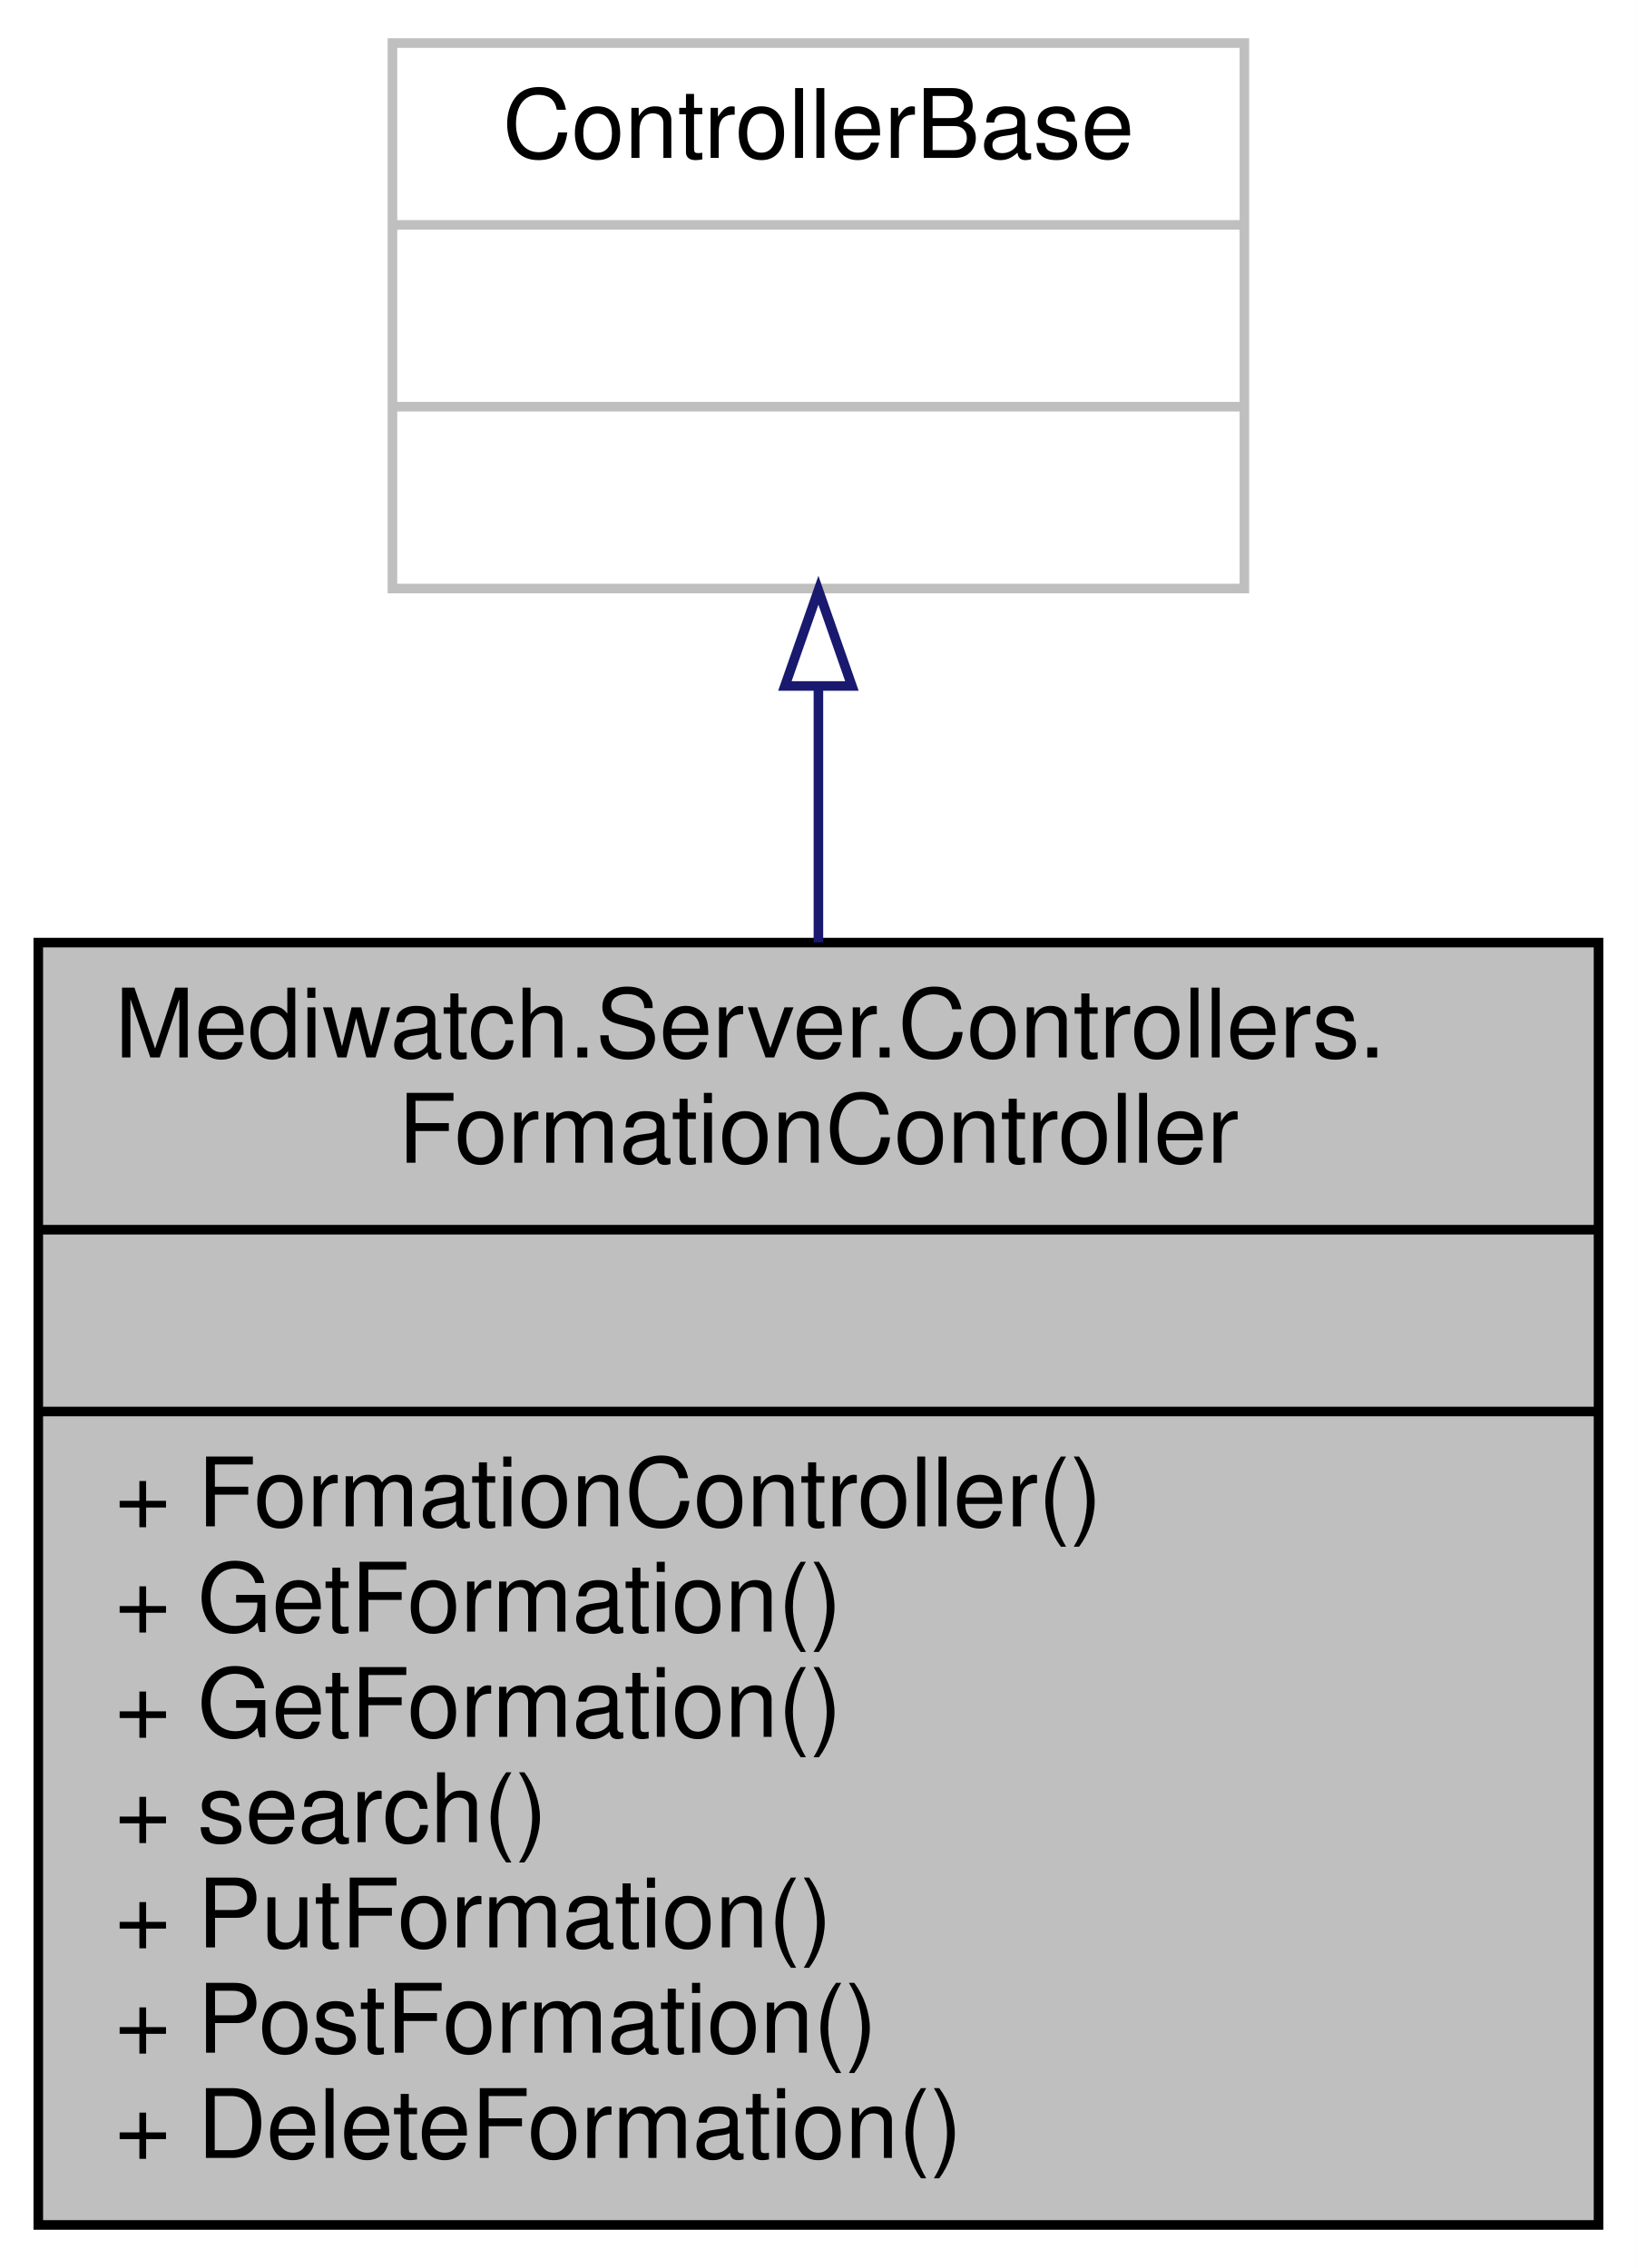
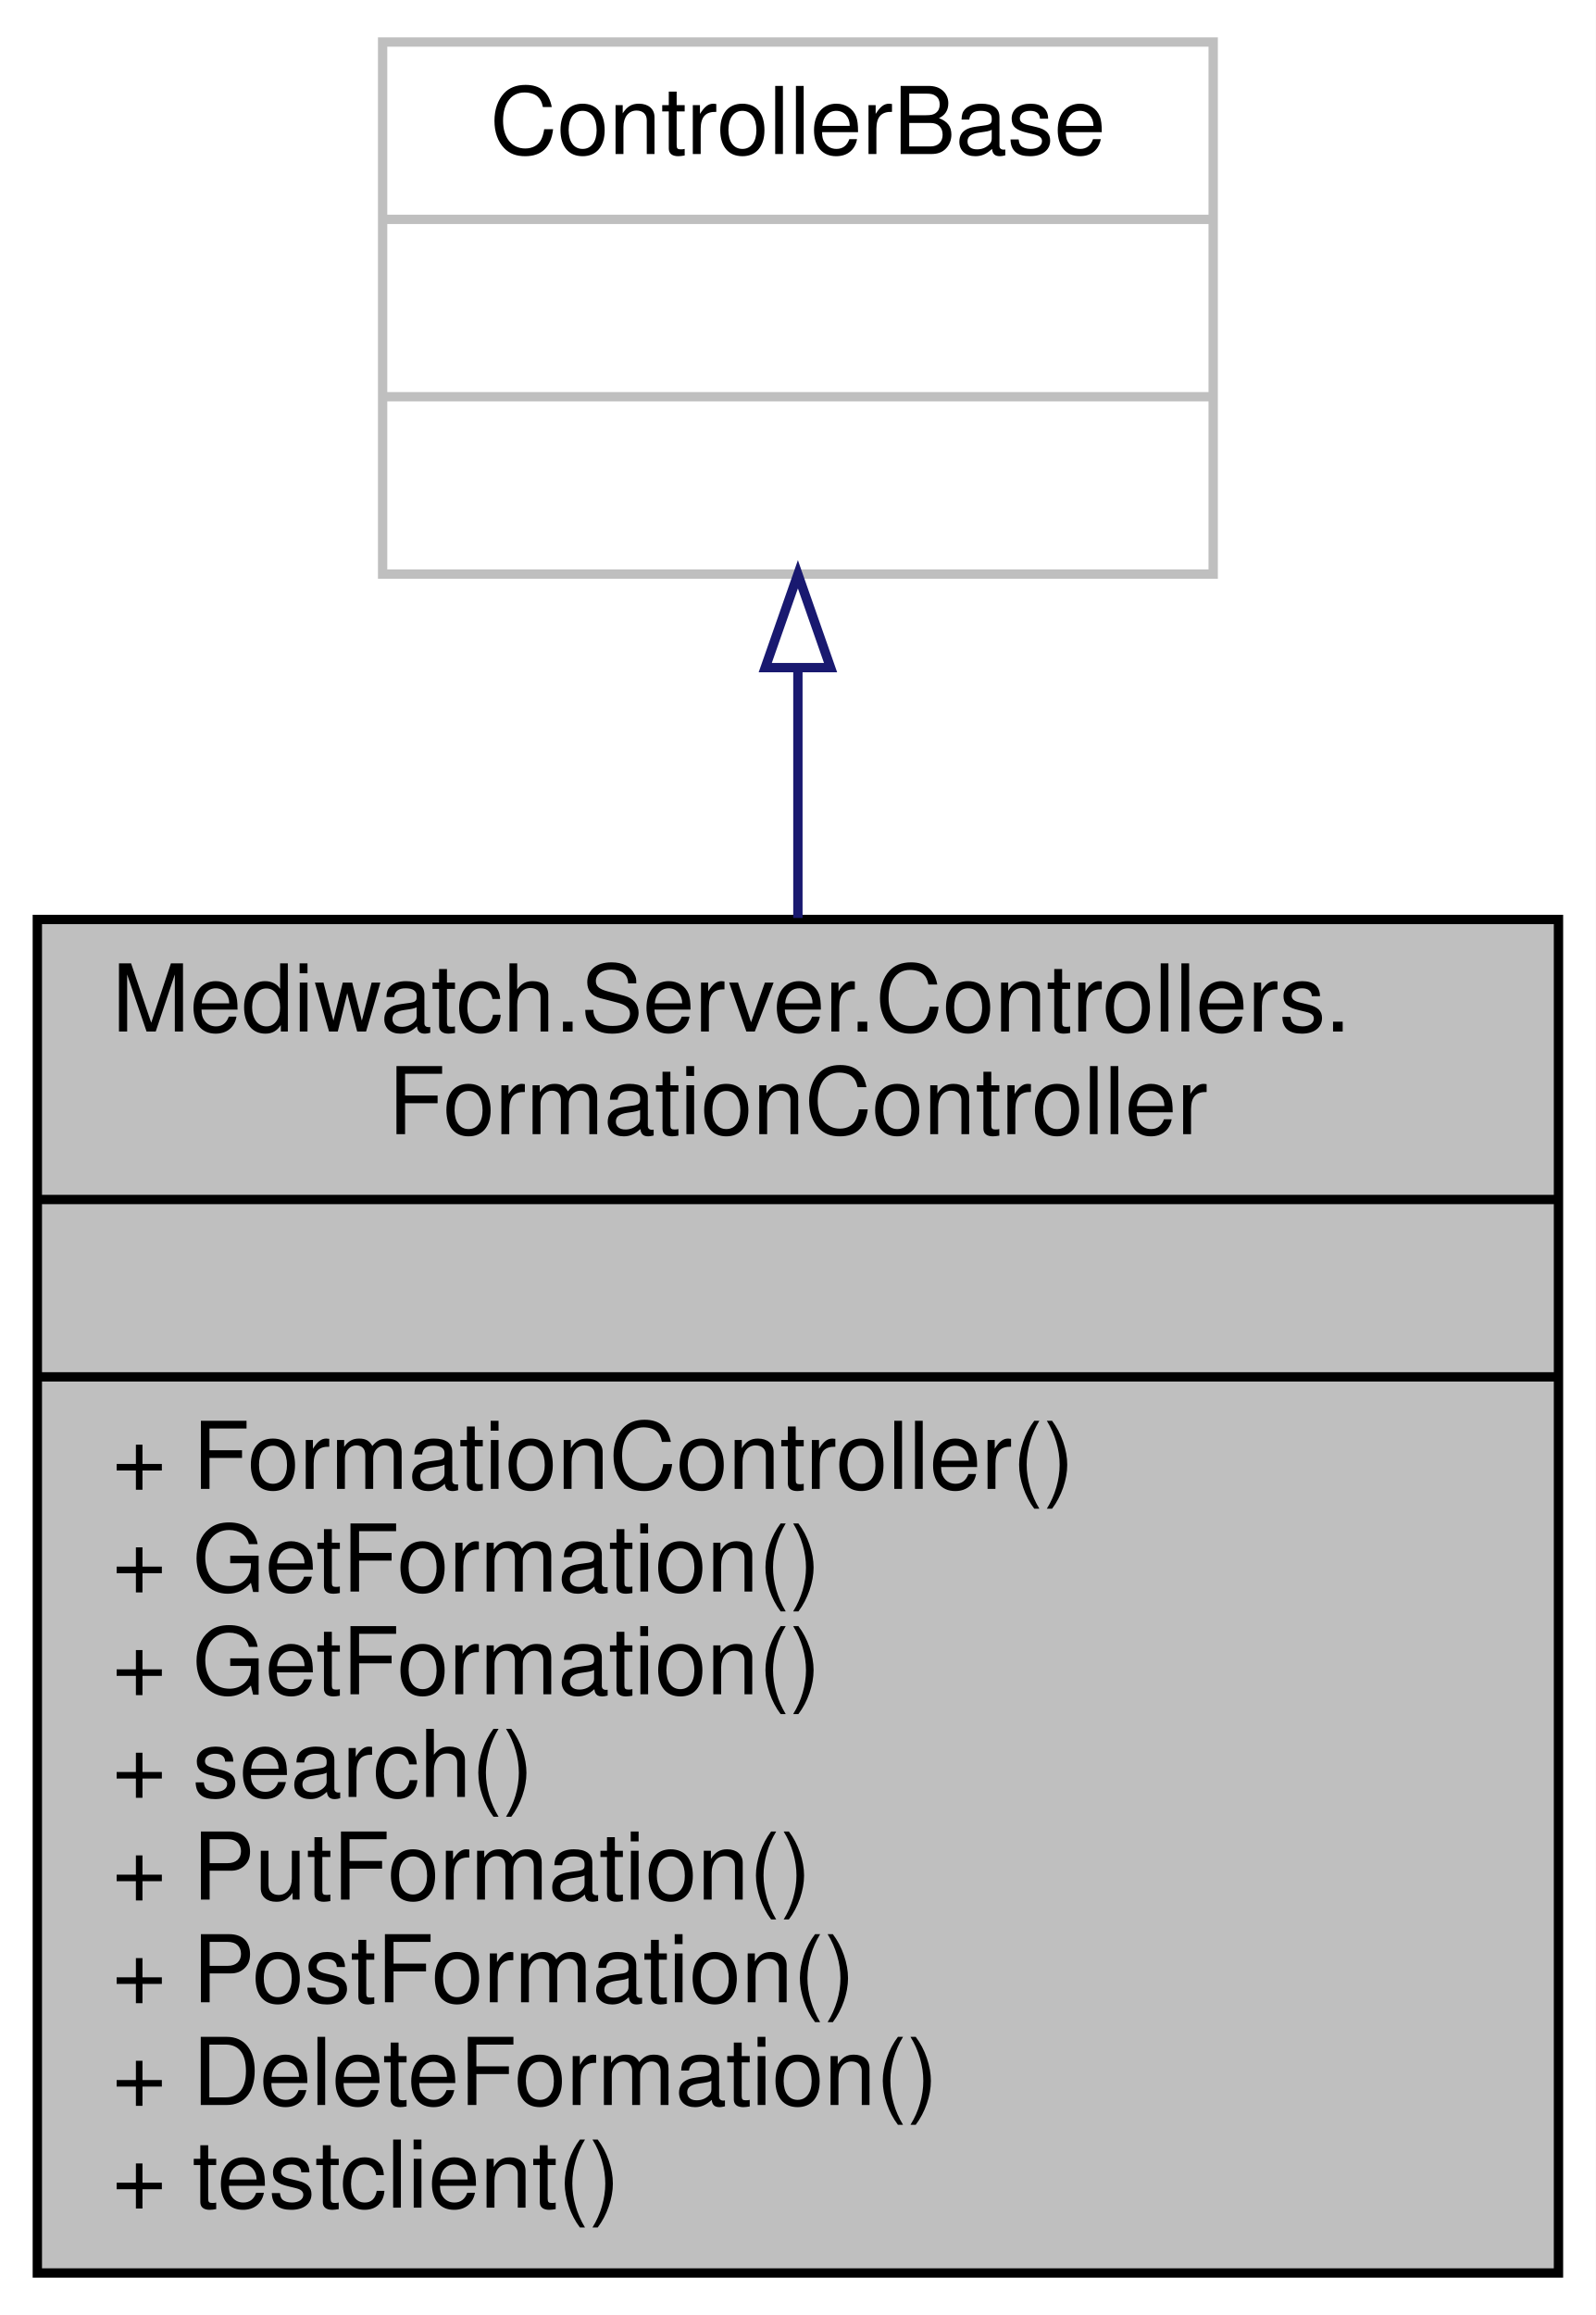
- <svg xmlns="http://www.w3.org/2000/svg" xmlns:xlink="http://www.w3.org/1999/xlink" width="171pt" height="237pt" viewBox="0.00 0.00 171.00 237.00">
-   <g id="graph0" class="graph" transform="scale(1 1) rotate(0) translate(4 233)">
-     <polygon fill="white" stroke="transparent" points="-4,4 -4,-233 167,-233 167,4 -4,4" />
+ <svg xmlns="http://www.w3.org/2000/svg" xmlns:xlink="http://www.w3.org/1999/xlink" width="171pt" height="248pt" viewBox="0.00 0.00 171.00 248.00">
+   <g id="graph0" class="graph" transform="scale(1 1) rotate(0) translate(4 244)">
+     <polygon fill="white" stroke="transparent" points="-4,4 -4,-244 167,-244 167,4 -4,4" />
    <g id="node1" class="node">
      <g id="a_node1">
        <a xlink:title=" ">
-           <polygon fill="#bfbfbf" stroke="black" points="0,-0.5 0,-134.5 163,-134.5 163,-0.5 0,-0.5" />
-           <text text-anchor="start" x="8" y="-122.5" font-family="Helvetica,sans-Serif" font-size="10.00">Mediwatch.Server.Controllers.</text>
-           <text text-anchor="middle" x="81.5" y="-111.5" font-family="Helvetica,sans-Serif" font-size="10.00">FormationController</text>
-           <polyline fill="none" stroke="black" points="0,-104.5 163,-104.5 " />
-           <text text-anchor="middle" x="81.5" y="-92.5" font-family="Helvetica,sans-Serif" font-size="10.00"> </text>
-           <polyline fill="none" stroke="black" points="0,-85.5 163,-85.5 " />
-           <text text-anchor="start" x="8" y="-73.5" font-family="Helvetica,sans-Serif" font-size="10.00">+ FormationController()</text>
+           <polygon fill="#bfbfbf" stroke="black" points="0,-0.5 0,-145.5 163,-145.5 163,-0.5 0,-0.5" />
+           <text text-anchor="start" x="8" y="-133.5" font-family="Helvetica,sans-Serif" font-size="10.00">Mediwatch.Server.Controllers.</text>
+           <text text-anchor="middle" x="81.5" y="-122.5" font-family="Helvetica,sans-Serif" font-size="10.00">FormationController</text>
+           <polyline fill="none" stroke="black" points="0,-115.5 163,-115.5 " />
+           <text text-anchor="middle" x="81.5" y="-103.5" font-family="Helvetica,sans-Serif" font-size="10.00"> </text>
+           <polyline fill="none" stroke="black" points="0,-96.5 163,-96.5 " />
+           <text text-anchor="start" x="8" y="-84.5" font-family="Helvetica,sans-Serif" font-size="10.00">+ FormationController()</text>
+           <text text-anchor="start" x="8" y="-73.5" font-family="Helvetica,sans-Serif" font-size="10.00">+ GetFormation()</text>
          <text text-anchor="start" x="8" y="-62.5" font-family="Helvetica,sans-Serif" font-size="10.00">+ GetFormation()</text>
-           <text text-anchor="start" x="8" y="-51.5" font-family="Helvetica,sans-Serif" font-size="10.00">+ GetFormation()</text>
-           <text text-anchor="start" x="8" y="-40.5" font-family="Helvetica,sans-Serif" font-size="10.00">+ search()</text>
-           <text text-anchor="start" x="8" y="-29.5" font-family="Helvetica,sans-Serif" font-size="10.00">+ PutFormation()</text>
-           <text text-anchor="start" x="8" y="-18.5" font-family="Helvetica,sans-Serif" font-size="10.00">+ PostFormation()</text>
-           <text text-anchor="start" x="8" y="-7.5" font-family="Helvetica,sans-Serif" font-size="10.00">+ DeleteFormation()</text>
+           <text text-anchor="start" x="8" y="-51.5" font-family="Helvetica,sans-Serif" font-size="10.00">+ search()</text>
+           <text text-anchor="start" x="8" y="-40.5" font-family="Helvetica,sans-Serif" font-size="10.00">+ PutFormation()</text>
+           <text text-anchor="start" x="8" y="-29.5" font-family="Helvetica,sans-Serif" font-size="10.00">+ PostFormation()</text>
+           <text text-anchor="start" x="8" y="-18.5" font-family="Helvetica,sans-Serif" font-size="10.00">+ DeleteFormation()</text>
+           <text text-anchor="start" x="8" y="-7.5" font-family="Helvetica,sans-Serif" font-size="10.00">+ testclient()</text>
        </a>
      </g>
    </g>
    <g id="node2" class="node">
      <g id="a_node2">
        <a xlink:title=" ">
-           <polygon fill="white" stroke="#bfbfbf" points="37,-171.5 37,-228.5 126,-228.5 126,-171.5 37,-171.5" />
-           <text text-anchor="middle" x="81.5" y="-216.5" font-family="Helvetica,sans-Serif" font-size="10.00">ControllerBase</text>
-           <polyline fill="none" stroke="#bfbfbf" points="37,-209.5 126,-209.5 " />
-           <text text-anchor="middle" x="81.5" y="-197.5" font-family="Helvetica,sans-Serif" font-size="10.00"> </text>
-           <polyline fill="none" stroke="#bfbfbf" points="37,-190.5 126,-190.5 " />
-           <text text-anchor="middle" x="81.5" y="-178.5" font-family="Helvetica,sans-Serif" font-size="10.00"> </text>
+           <polygon fill="white" stroke="#bfbfbf" points="37,-182.5 37,-239.5 126,-239.5 126,-182.5 37,-182.5" />
+           <text text-anchor="middle" x="81.5" y="-227.5" font-family="Helvetica,sans-Serif" font-size="10.00">ControllerBase</text>
+           <polyline fill="none" stroke="#bfbfbf" points="37,-220.5 126,-220.5 " />
+           <text text-anchor="middle" x="81.5" y="-208.5" font-family="Helvetica,sans-Serif" font-size="10.00"> </text>
+           <polyline fill="none" stroke="#bfbfbf" points="37,-201.5 126,-201.5 " />
+           <text text-anchor="middle" x="81.5" y="-189.5" font-family="Helvetica,sans-Serif" font-size="10.00"> </text>
        </a>
      </g>
    </g>
    <g id="edge1" class="edge">
-       <path fill="none" stroke="midnightblue" d="M81.5,-161.16C81.5,-152.78 81.5,-143.67 81.5,-134.53" />
-       <polygon fill="none" stroke="midnightblue" points="78,-161.32 81.5,-171.32 85,-161.32 78,-161.32" />
+       <path fill="none" stroke="midnightblue" d="M81.5,-172.36C81.5,-164 81.5,-154.87 81.5,-145.66" />
+       <polygon fill="none" stroke="midnightblue" points="78,-172.48 81.5,-182.48 85,-172.48 78,-172.48" />
    </g>
  </g>
</svg>
